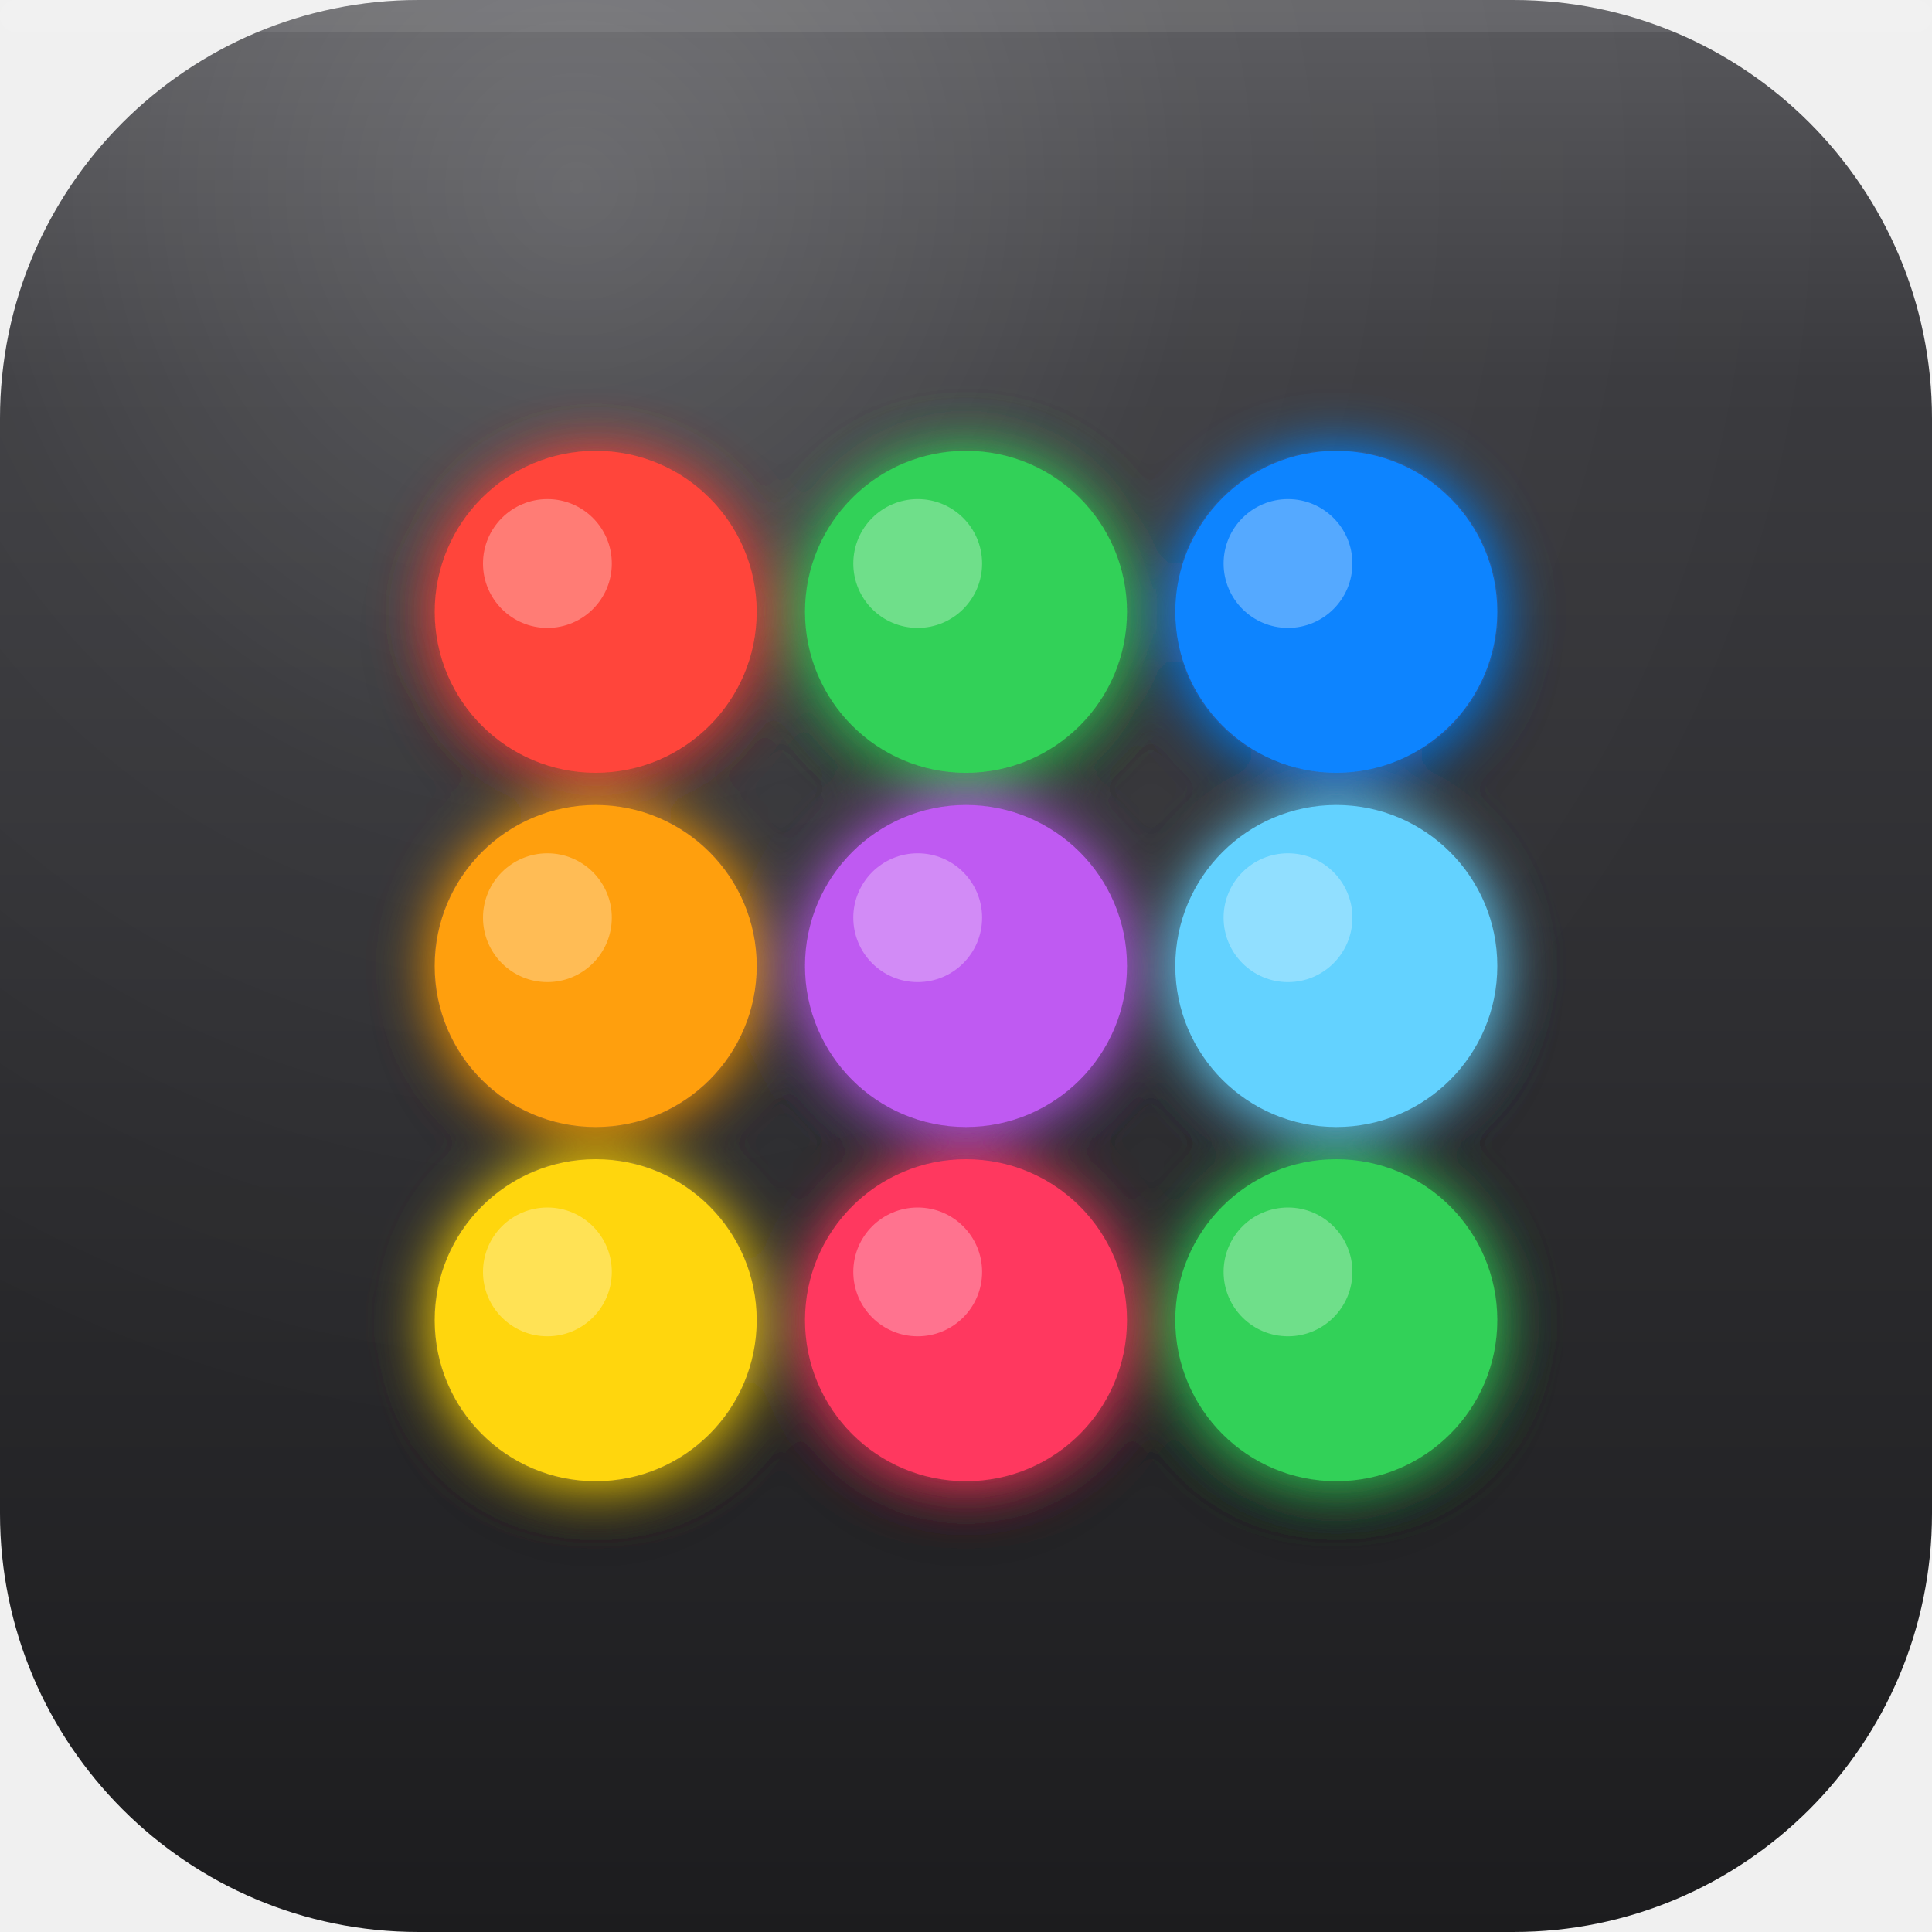
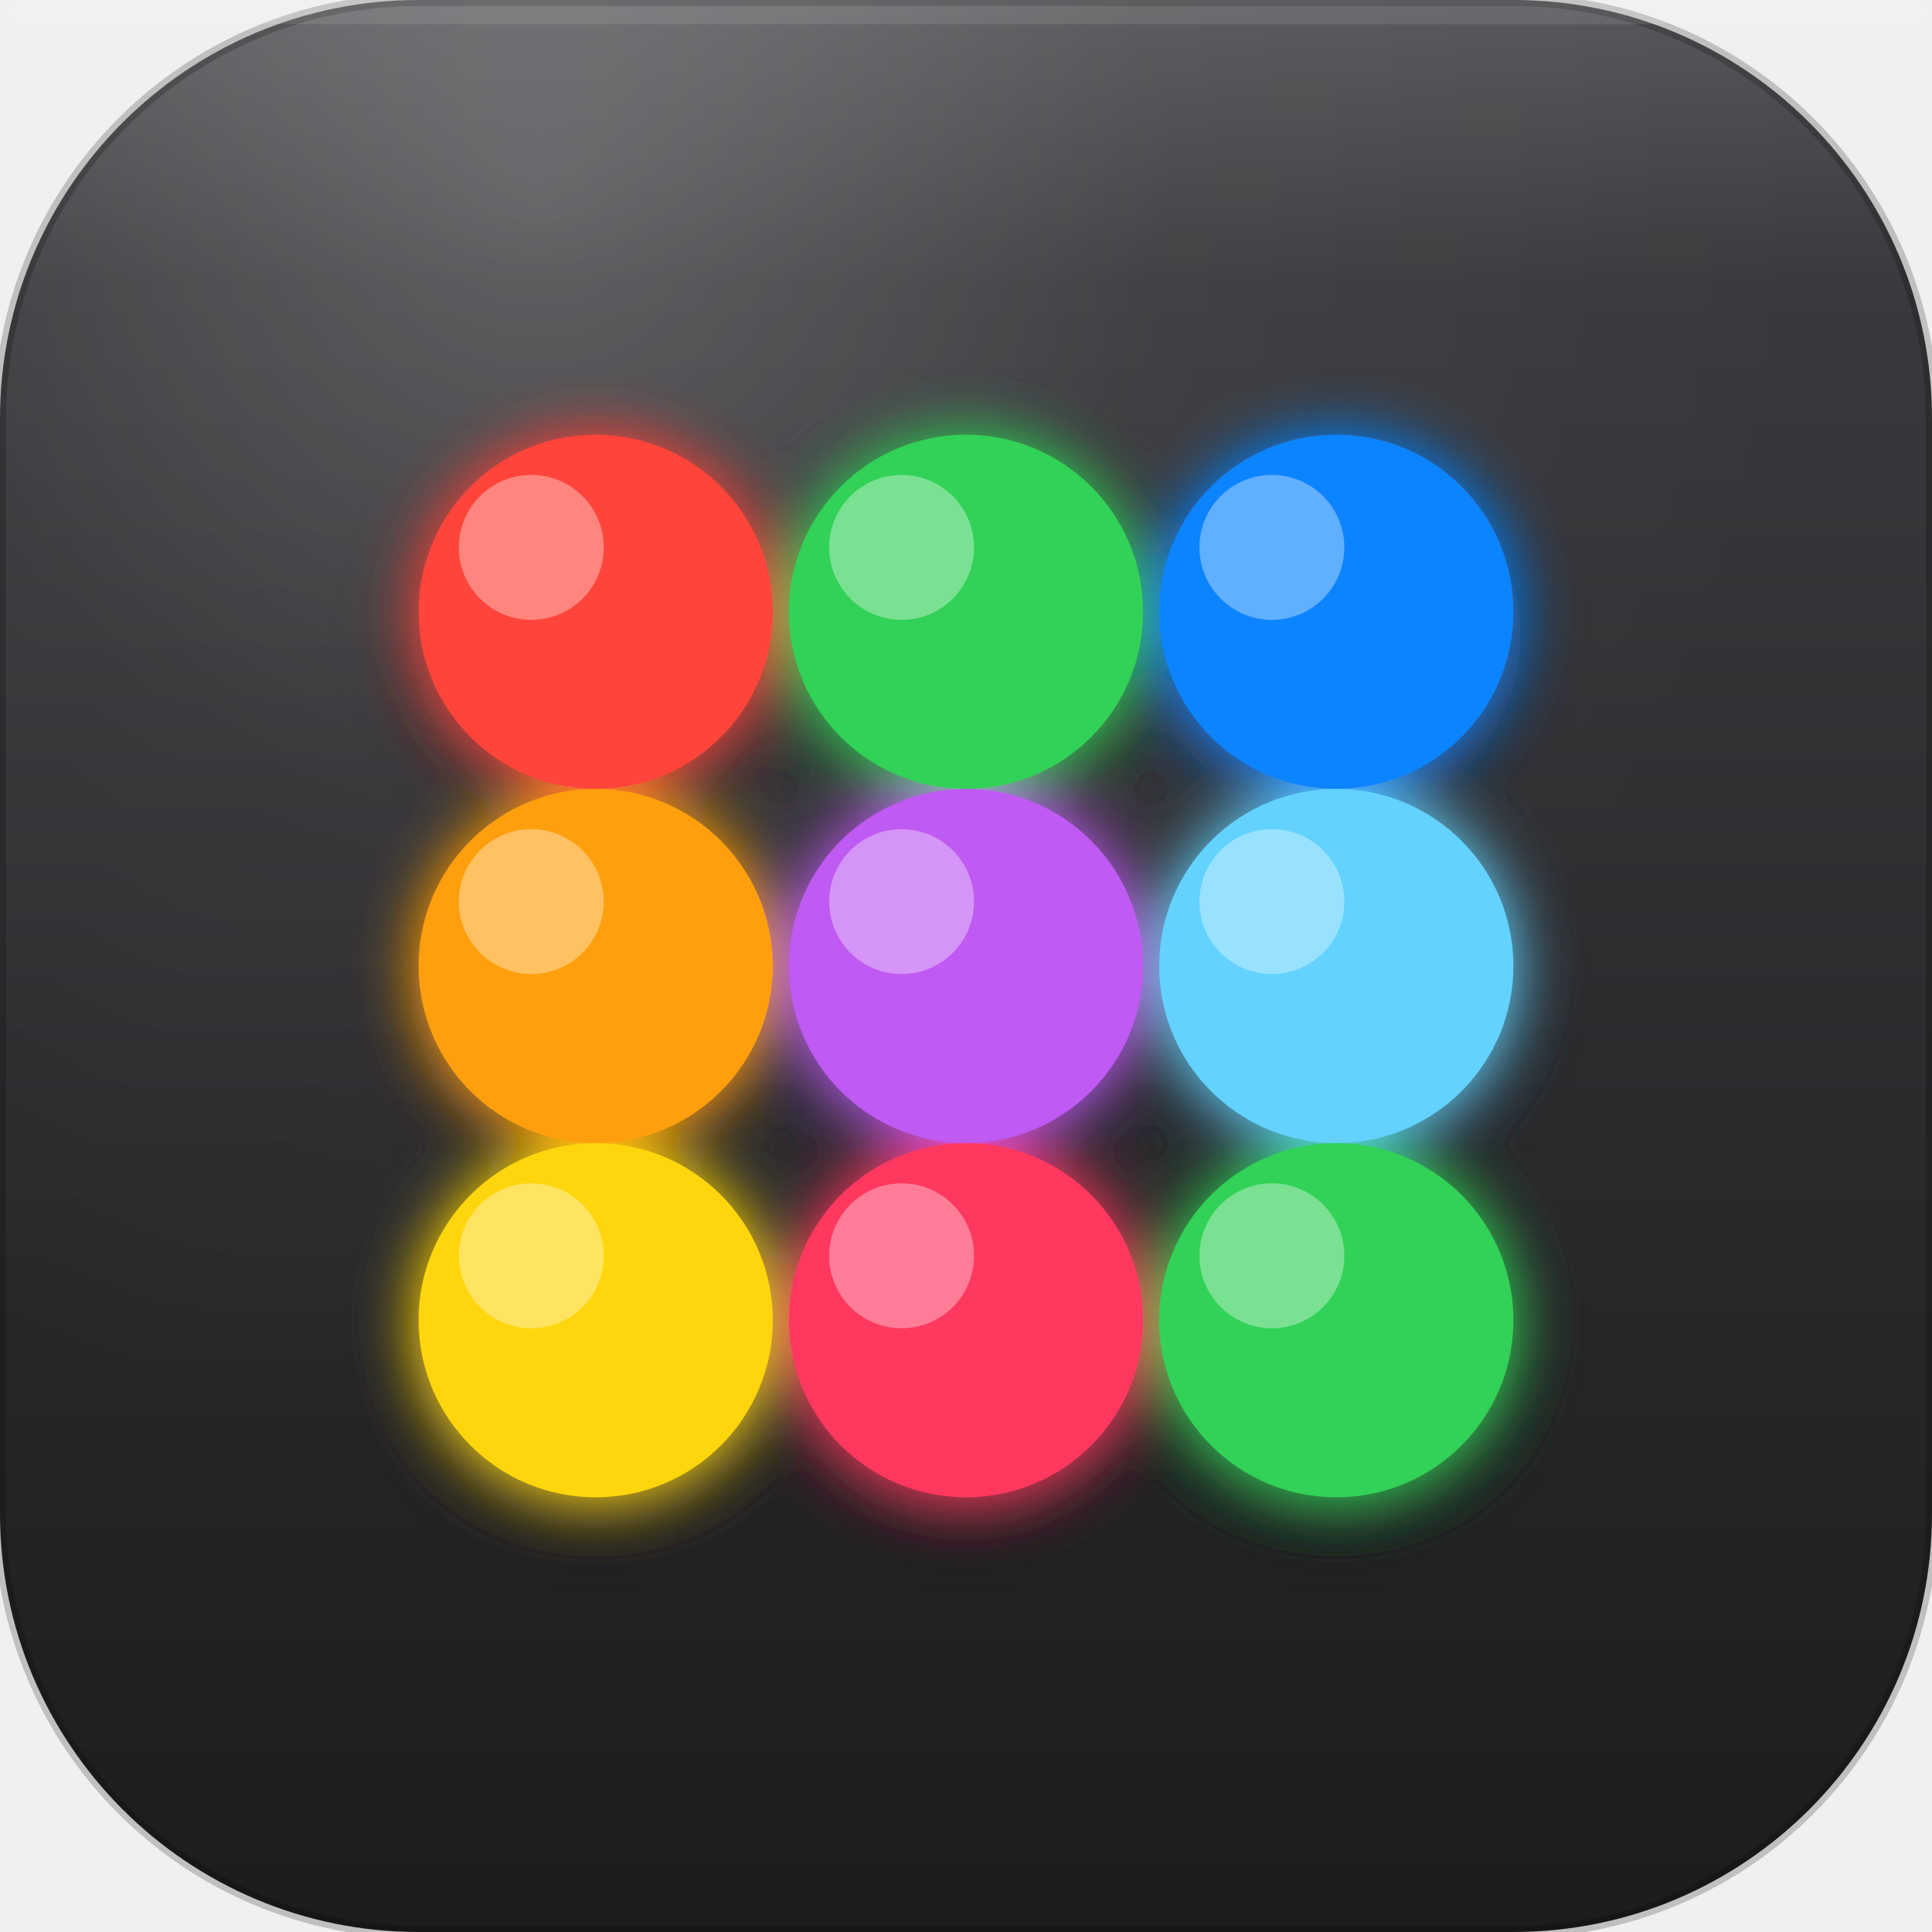
<svg xmlns="http://www.w3.org/2000/svg" viewBox="0 0 120 120">
  <defs>
    <linearGradient id="lp-bg" x1="0%" y1="0%" x2="0%" y2="100%">
      <stop offset="0%" stop-color="#58585C" />
-       <stop offset="20%" stop-color="#3A3A3E" />
+       <stop offset="15%" stop-color="#3A3A3E" />
      <stop offset="100%" stop-color="#1C1C1E" />
    </linearGradient>
-     <radialGradient id="lp-shine" cx="30%" cy="10%" r="65%">
-       <stop offset="0%" stop-color="white" stop-opacity="0.18" />
+     <radialGradient id="lp-shine" cx="28%" cy="10%" r="65%">
+       <stop offset="0%" stop-color="white" stop-opacity="0.2" />
      <stop offset="50%" stop-color="white" stop-opacity="0.04" />
      <stop offset="100%" stop-color="white" stop-opacity="0" />
    </radialGradient>
    <filter id="lp-glow">
      <feGaussianBlur stdDeviation="1.8" result="blur" />
      <feMerge>
        <feMergeNode in="blur" />
        <feMergeNode in="SourceGraphic" />
      </feMerge>
    </filter>
    <filter id="lp-dot-shadow">
-       <feDropShadow dx="0" dy="1.5" stdDeviation="1.5" flood-color="#000000" flood-opacity="0.4" />
+       <feDropShadow dx="0" dy="1.5" stdDeviation="2" flood-color="#0a0a0a" flood-opacity="0.5" />
    </filter>
  </defs>
  <rect width="120" height="120" rx="26" fill="url(#lp-bg)" />
  <rect width="120" height="120" rx="26" fill="url(#lp-shine)" />
  <g filter="url(#lp-dot-shadow)">
    <g filter="url(#lp-glow)">
-       <circle cx="37" cy="38" r="10" fill="#ff453a" />
-       <circle cx="60" cy="38" r="10" fill="#30d158" />
-       <circle cx="83" cy="38" r="10" fill="#0a84ff" />
-       <circle cx="37" cy="60" r="10" fill="#ff9f0a" />
-       <circle cx="60" cy="60" r="10" fill="#bf5af2" />
-       <circle cx="83" cy="60" r="10" fill="#64d2ff" />
-       <circle cx="37" cy="82" r="10" fill="#ffd60a" />
-       <circle cx="60" cy="82" r="10" fill="#ff375f" />
-       <circle cx="83" cy="82" r="10" fill="#30d158" />
+       <circle cx="37" cy="38" r="11" fill="#ff453a" />
+       <circle cx="60" cy="38" r="11" fill="#30d158" />
+       <circle cx="83" cy="38" r="11" fill="#0a84ff" />
+       <circle cx="37" cy="60" r="11" fill="#ff9f0a" />
+       <circle cx="60" cy="60" r="11" fill="#bf5af2" />
+       <circle cx="83" cy="60" r="11" fill="#64d2ff" />
+       <circle cx="37" cy="82" r="11" fill="#ffd60a" />
+       <circle cx="60" cy="82" r="11" fill="#ff375f" />
+       <circle cx="83" cy="82" r="11" fill="#30d158" />
    </g>
  </g>
-   <circle cx="34" cy="35" r="4" fill="white" opacity="0.3" />
-   <circle cx="57" cy="35" r="4" fill="white" opacity="0.3" />
-   <circle cx="80" cy="35" r="4" fill="white" opacity="0.3" />
-   <circle cx="34" cy="57" r="4" fill="white" opacity="0.3" />
-   <circle cx="57" cy="57" r="4" fill="white" opacity="0.3" />
-   <circle cx="80" cy="57" r="4" fill="white" opacity="0.3" />
-   <circle cx="34" cy="79" r="4" fill="white" opacity="0.3" />
-   <circle cx="57" cy="79" r="4" fill="white" opacity="0.3" />
-   <circle cx="80" cy="79" r="4" fill="white" opacity="0.3" />
-   <rect x="0" y="0" width="120" height="2" rx="1" fill="white" opacity="0.08" />
+   <circle cx="33" cy="34" r="4.5" fill="white" opacity="0.35" />
+   <circle cx="56" cy="34" r="4.5" fill="white" opacity="0.35" />
+   <circle cx="79" cy="34" r="4.5" fill="white" opacity="0.35" />
+   <circle cx="33" cy="56" r="4.5" fill="white" opacity="0.35" />
+   <circle cx="56" cy="56" r="4.5" fill="white" opacity="0.35" />
+   <circle cx="79" cy="56" r="4.5" fill="white" opacity="0.35" />
+   <circle cx="33" cy="78" r="4.5" fill="white" opacity="0.35" />
+   <circle cx="56" cy="78" r="4.5" fill="white" opacity="0.35" />
+   <circle cx="79" cy="78" r="4.5" fill="white" opacity="0.35" />
+   <rect width="120" height="120" rx="26" fill="none" stroke="rgba(0,0,0,0.2)" stroke-width="0.75" />
+   <rect x="0" y="0" width="120" height="1.5" rx="1" fill="white" opacity="0.1" />
</svg>
